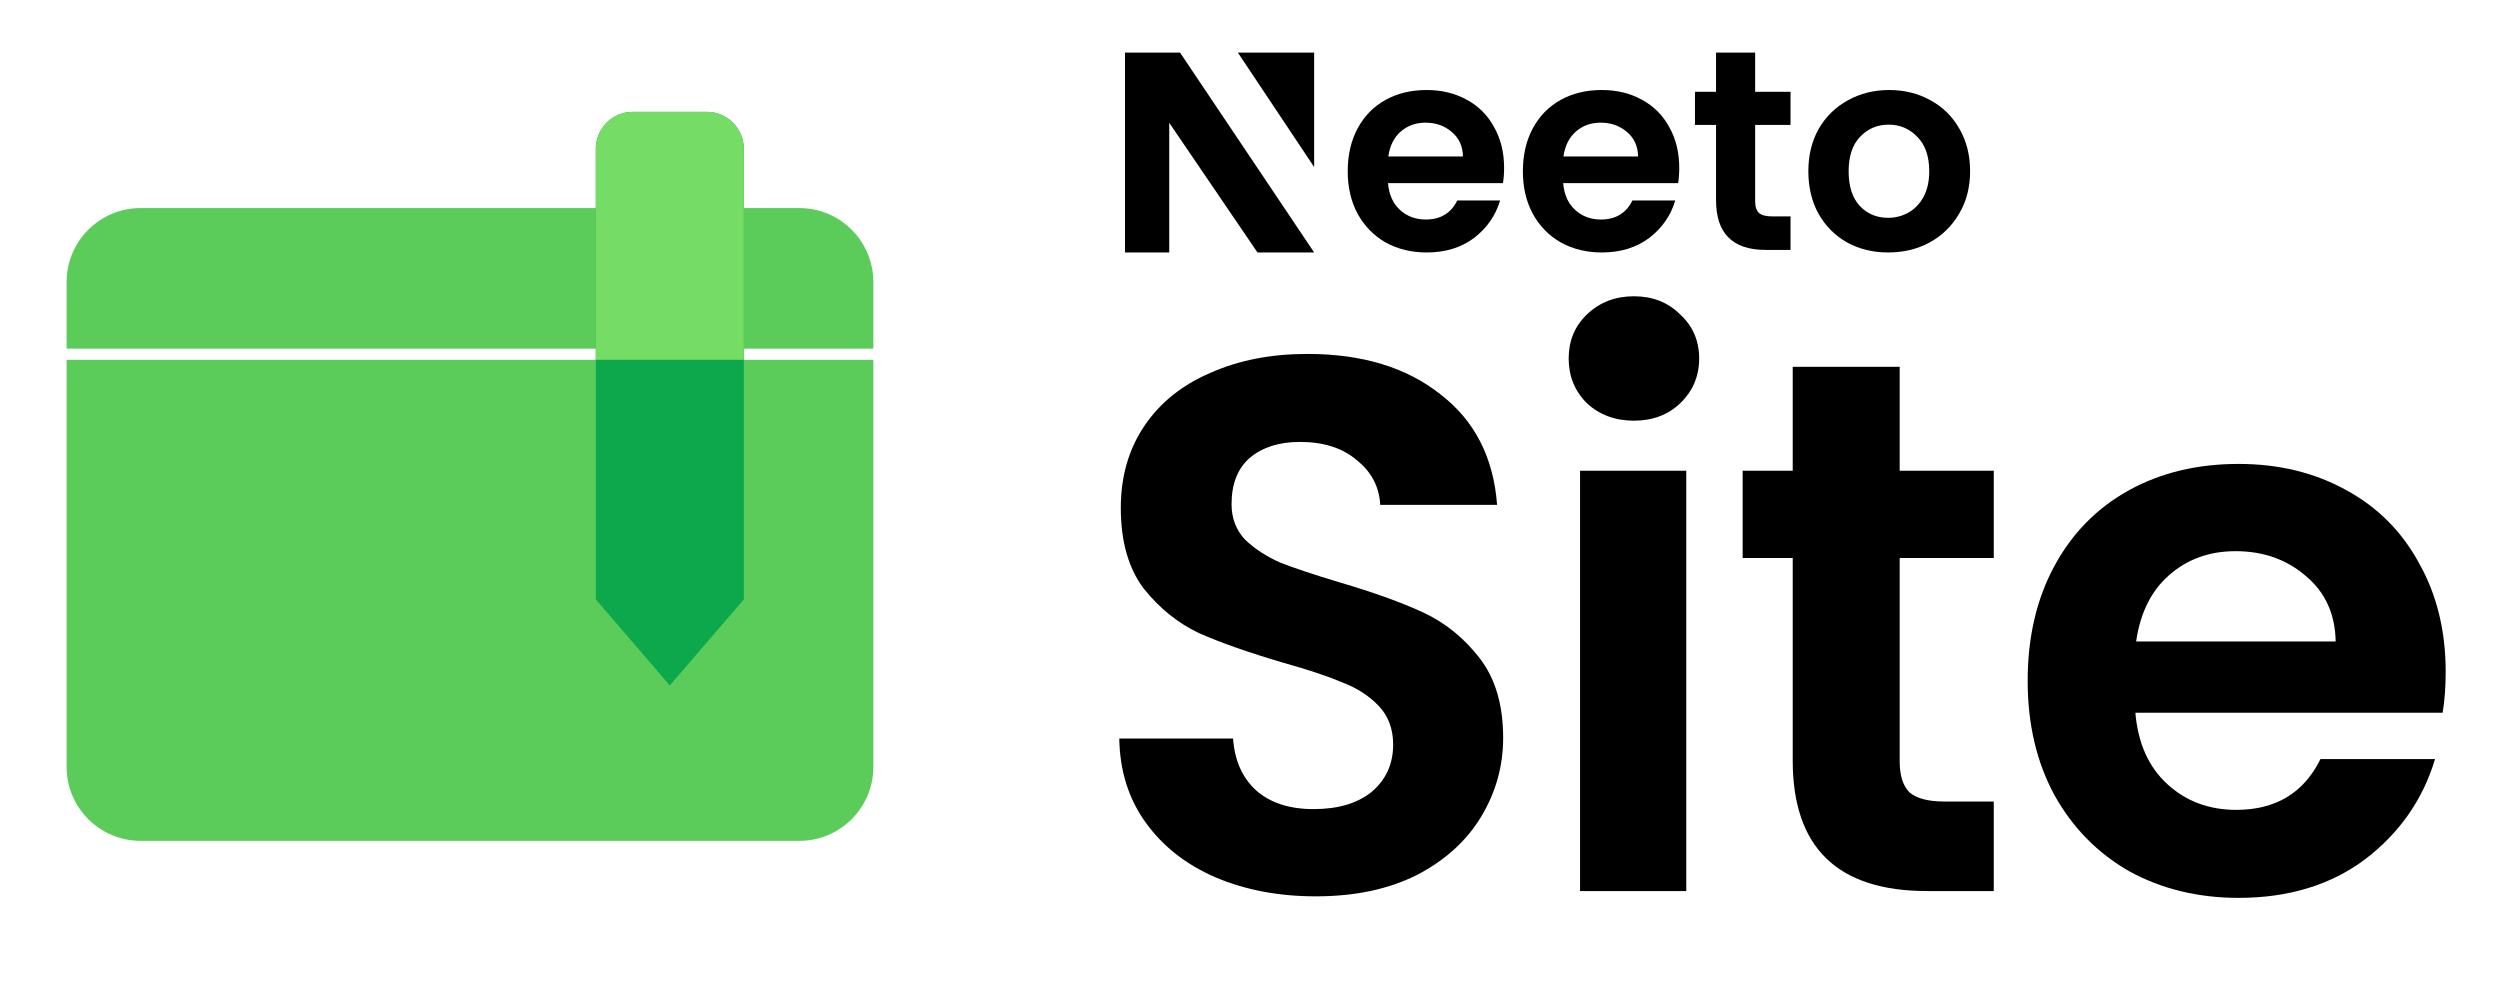
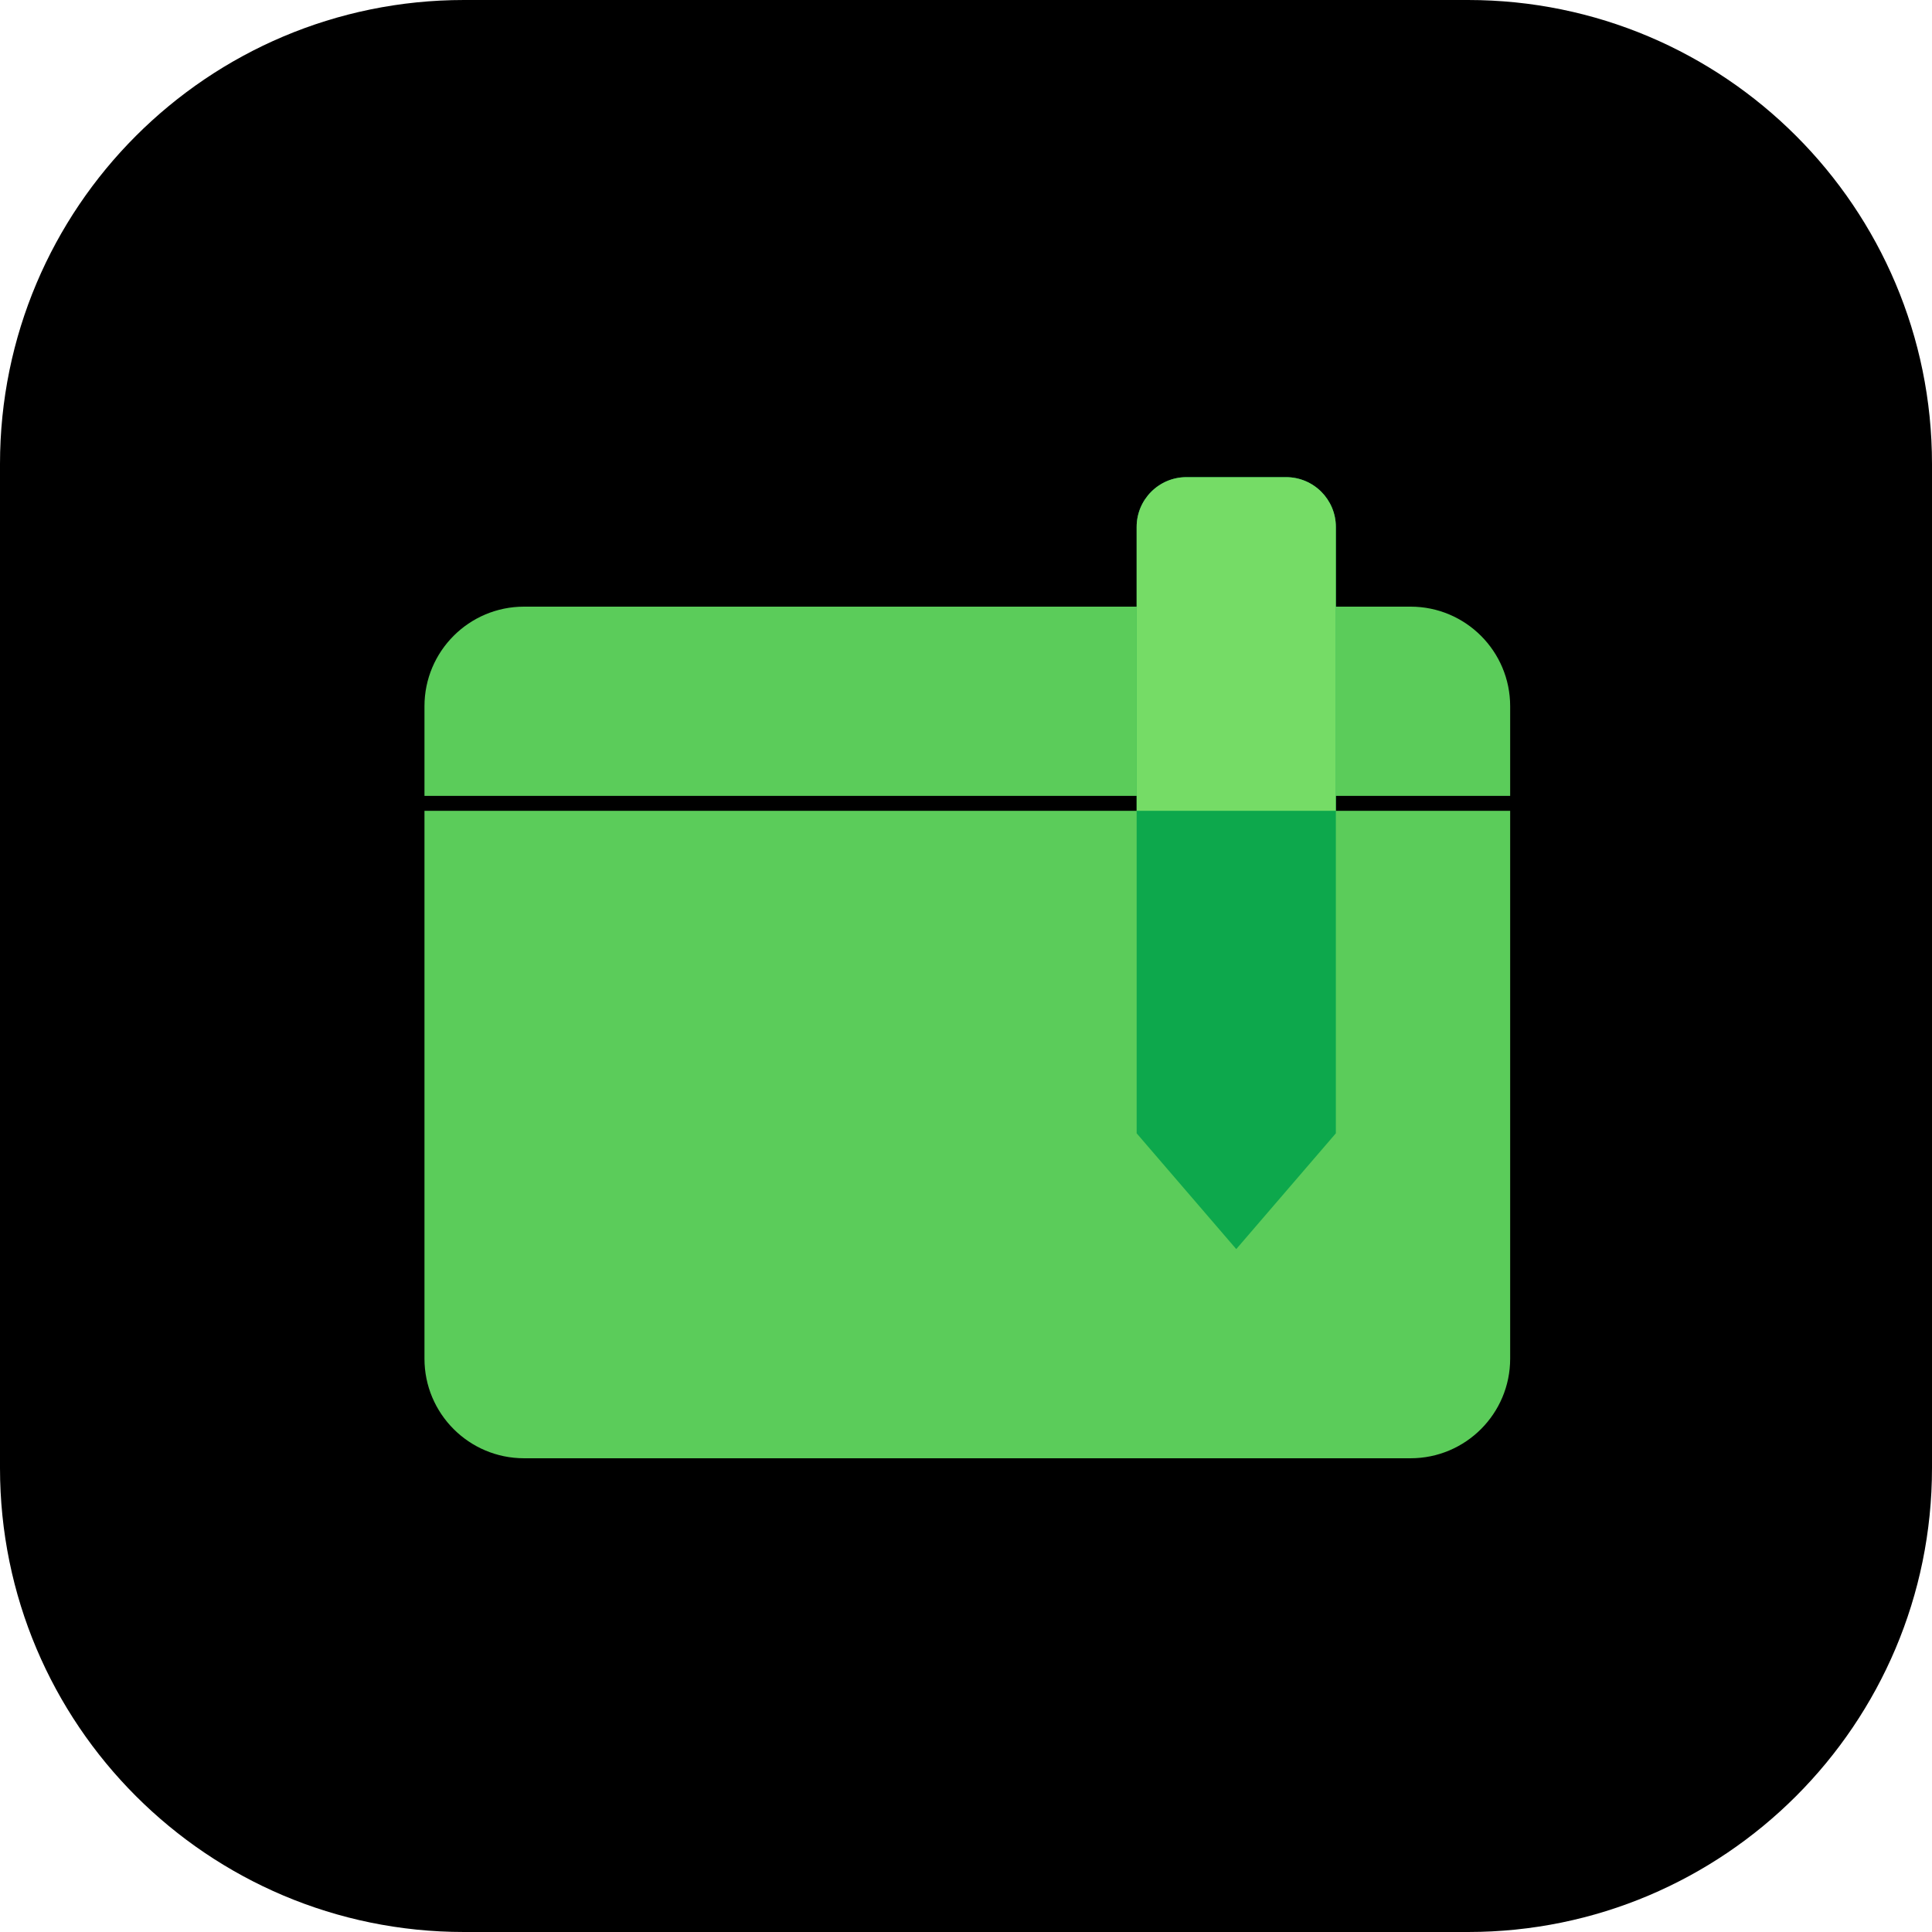
- <svg xmlns="http://www.w3.org/2000/svg" width="380" height="153" viewBox="0 0 380 153" fill="none">
-   <path d="M10.125 42.875C10.125 36.662 15.162 31.625 21.375 31.625H121.5C127.713 31.625 132.75 36.662 132.75 42.875V53H10.125V42.875Z" fill="#5BCC5A" />
-   <path d="M10.125 54.688H132.75V116.562C132.75 122.776 127.713 127.812 121.5 127.812H21.375C15.162 127.812 10.125 122.776 10.125 116.562V54.688Z" fill="#5BCC5A" />
-   <path d="M90.562 22.625C90.562 19.518 93.081 17 96.188 17H107.438C110.544 17 113.062 19.518 113.062 22.625V91.109L101.812 104.188L90.562 91.109V22.625Z" fill="#0DA84C" />
-   <path d="M90.562 22.625C90.562 19.518 93.081 17 96.188 17H107.438C110.544 17 113.062 19.518 113.062 22.625V54.688H90.562V22.625Z" fill="#75DC66" />
-   <path d="M199.997 136.245C194.385 136.245 189.311 135.284 184.776 133.363C180.317 131.441 176.781 128.673 174.167 125.06C171.553 121.447 170.208 117.18 170.131 112.26H187.428C187.658 115.566 188.812 118.18 190.887 120.102C193.04 122.024 195.961 122.984 199.651 122.984C203.418 122.984 206.377 122.1 208.53 120.332C210.682 118.487 211.759 116.104 211.759 113.183C211.759 110.8 211.028 108.839 209.568 107.302C208.107 105.764 206.262 104.573 204.033 103.727C201.88 102.805 198.882 101.805 195.038 100.729C189.811 99.192 185.544 97.693 182.239 96.232C179.01 94.695 176.204 92.427 173.821 89.428C171.515 86.353 170.362 82.279 170.362 77.205C170.362 72.439 171.553 68.288 173.936 64.752C176.319 61.215 179.663 58.525 183.968 56.68C188.273 54.758 193.193 53.797 198.728 53.797C207.031 53.797 213.757 55.834 218.908 59.908C224.136 63.906 227.018 69.518 227.557 76.744H209.798C209.645 73.977 208.453 71.709 206.224 69.941C204.071 68.096 201.188 67.173 197.575 67.173C194.423 67.173 191.887 67.98 189.965 69.595C188.12 71.209 187.197 73.554 187.197 76.629C187.197 78.781 187.889 80.588 189.273 82.049C190.733 83.432 192.502 84.585 194.577 85.508C196.73 86.353 199.728 87.353 203.572 88.506C208.799 90.043 213.066 91.581 216.371 93.118C219.677 94.656 222.521 96.962 224.904 100.037C227.287 103.112 228.479 107.148 228.479 112.145C228.479 116.45 227.364 120.448 225.135 124.138C222.906 127.828 219.638 130.787 215.333 133.017C211.028 135.169 205.916 136.245 199.997 136.245Z" fill="black" />
-   <path d="M248.356 63.944C245.512 63.944 243.129 63.06 241.207 61.292C239.362 59.447 238.439 57.179 238.439 54.489C238.439 51.798 239.362 49.569 241.207 47.801C243.129 45.956 245.512 45.033 248.356 45.033C251.2 45.033 253.545 45.956 255.39 47.801C257.312 49.569 258.273 51.798 258.273 54.489C258.273 57.179 257.312 59.447 255.39 61.292C253.545 63.06 251.2 63.944 248.356 63.944ZM256.313 71.555V135.438H240.169V71.555H256.313Z" fill="black" />
-   <path d="M288.752 84.816V115.72C288.752 117.872 289.252 119.448 290.251 120.448C291.328 121.37 293.096 121.831 295.556 121.831H303.051V135.438H292.904C279.297 135.438 272.493 128.827 272.493 115.604V84.816H264.883V71.555H272.493V55.757H288.752V71.555H303.051V84.816H288.752Z" fill="black" />
-   <path d="M371.742 102.113C371.742 104.419 371.588 106.495 371.281 108.34H324.579C324.964 112.952 326.578 116.565 329.423 119.179C332.267 121.793 335.765 123.1 339.916 123.1C345.912 123.1 350.179 120.524 352.716 115.374H370.128C368.283 121.524 364.747 126.598 359.519 130.595C354.292 134.516 347.873 136.476 340.262 136.476C334.112 136.476 328.577 135.131 323.657 132.44C318.814 129.673 315.008 125.79 312.241 120.794C309.55 115.797 308.205 110.031 308.205 103.497C308.205 96.885 309.55 91.081 312.241 86.085C314.932 81.088 318.698 77.244 323.542 74.553C328.385 71.863 333.958 70.517 340.262 70.517C346.335 70.517 351.755 71.824 356.521 74.438C361.364 77.052 365.093 80.78 367.706 85.623C370.397 90.389 371.742 95.886 371.742 102.113ZM355.022 97.5C354.945 93.349 353.446 90.043 350.525 87.584C347.603 85.047 344.029 83.778 339.801 83.778C335.803 83.778 332.421 85.008 329.653 87.468C326.963 89.851 325.31 93.195 324.695 97.5H355.022Z" fill="black" />
-   <path d="M228.622 25.51C228.622 26.373 228.564 27.15 228.449 27.841H210.978C211.122 29.568 211.726 30.921 212.79 31.899C213.854 32.878 215.163 33.367 216.716 33.367C218.959 33.367 220.555 32.403 221.504 30.474H228.018C227.327 32.777 226.005 34.677 224.049 36.173C222.094 37.641 219.692 38.375 216.845 38.375C214.544 38.375 212.474 37.871 210.633 36.864C208.822 35.828 207.398 34.374 206.363 32.504C205.356 30.633 204.853 28.474 204.853 26.028C204.853 23.552 205.356 21.38 206.363 19.509C207.369 17.638 208.778 16.199 210.59 15.191C212.402 14.184 214.487 13.681 216.845 13.681C219.117 13.681 221.144 14.17 222.927 15.148C224.739 16.127 226.134 17.523 227.112 19.336C228.118 21.12 228.622 23.178 228.622 25.51ZM222.367 23.783C222.338 22.229 221.777 20.991 220.684 20.07C219.592 19.12 218.254 18.645 216.673 18.645C215.177 18.645 213.912 19.106 212.877 20.027C211.87 20.919 211.252 22.171 211.022 23.783H222.367Z" fill="black" />
-   <path d="M255.245 25.51C255.245 26.373 255.188 27.15 255.073 27.841H237.602C237.746 29.568 238.35 30.921 239.414 31.899C240.478 32.878 241.787 33.367 243.34 33.367C245.583 33.367 247.179 32.403 248.128 30.474H254.641C253.951 32.777 252.628 34.677 250.673 36.173C248.717 37.641 246.316 38.375 243.469 38.375C241.168 38.375 239.098 37.871 237.257 36.864C235.445 35.828 234.022 34.374 232.987 32.504C231.98 30.633 231.477 28.474 231.477 26.028C231.477 23.552 231.98 21.38 232.987 19.509C233.993 17.638 235.402 16.199 237.214 15.191C239.026 14.184 241.111 13.681 243.469 13.681C245.741 13.681 247.768 14.17 249.551 15.148C251.363 16.127 252.758 17.523 253.736 19.336C254.742 21.12 255.245 23.178 255.245 25.51ZM248.99 23.783C248.962 22.229 248.401 20.991 247.308 20.07C246.215 19.12 244.878 18.645 243.296 18.645C241.801 18.645 240.536 19.106 239.5 20.027C238.494 20.919 237.875 22.171 237.645 23.783H248.99Z" fill="black" />
-   <path d="M266.785 18.987V30.662C266.785 31.467 266.997 32 267.371 32.374C267.774 32.719 268.435 32.892 269.356 32.892H272.16V37.986H268.364C263.273 37.986 260.838 35.383 260.838 30.433V18.987H257.636V13.951H260.838V8H266.785V13.951H272.16V18.987H266.785Z" fill="black" />
-   <path d="M286.989 38.375C284.689 38.375 282.618 37.871 280.778 36.864C278.937 35.828 277.485 34.374 276.421 32.504C275.385 30.633 274.868 28.474 274.868 26.028C274.868 23.581 275.4 21.423 276.464 19.552C277.557 17.681 279.038 16.242 280.907 15.235C282.776 14.199 284.861 13.681 287.162 13.681C289.463 13.681 291.548 14.199 293.417 15.235C295.286 16.242 296.753 17.681 297.817 19.552C298.91 21.423 299.456 23.581 299.456 26.028C299.456 28.474 298.895 30.633 297.774 32.504C296.681 34.374 295.185 35.828 293.287 36.864C291.418 37.871 289.319 38.375 286.989 38.375ZM286.989 33.108C288.082 33.108 289.103 32.849 290.052 32.331C291.03 31.784 291.806 30.978 292.382 29.913C292.957 28.848 293.244 27.553 293.244 26.028C293.244 23.754 292.64 22.013 291.432 20.804C290.253 19.566 288.801 18.948 287.076 18.948C285.35 18.948 283.898 19.566 282.719 20.804C281.568 22.013 280.993 23.754 280.993 26.028C280.993 28.302 281.554 30.057 282.676 31.295C283.826 32.504 285.264 33.108 286.989 33.108Z" fill="black" />
-   <path d="M199.752 8H188.159L199.752 25.39V8Z" fill="black" />
-   <path d="M171 38.375L171 8H179.372L199.752 38.375H191.136L177.724 18.666V38.375H171Z" fill="black" />
+ <svg xmlns="http://www.w3.org/2000/svg" width="458" height="458" viewBox="0 0 458 458" fill="none">
+   <rect width="458" height="458" rx="110" fill="black" />
+   <path d="M100.625 167.424C100.625 154.383 111.197 143.811 124.237 143.811H334.388C347.428 143.811 358 154.383 358 167.424V188.675H100.625V167.424Z" fill="#5BCC5A" />
+   <path d="M100.625 192.217H358V322.085C358 335.126 347.428 345.697 334.388 345.697H124.237C111.197 345.697 100.625 335.126 100.625 322.085V192.217Z" fill="#5BCC5A" />
+   <path d="M269.454 124.921C269.454 118.401 274.739 113.115 281.26 113.115H304.872C311.393 113.115 316.678 118.401 316.678 124.921V268.662L293.066 296.111L269.454 268.662V124.921Z" fill="#0DA84C" />
+   <path d="M269.454 124.921C269.454 118.401 274.739 113.115 281.26 113.115H304.872C311.393 113.115 316.678 118.401 316.678 124.921V192.217H269.454V124.921Z" fill="#75DC66" />
</svg>
